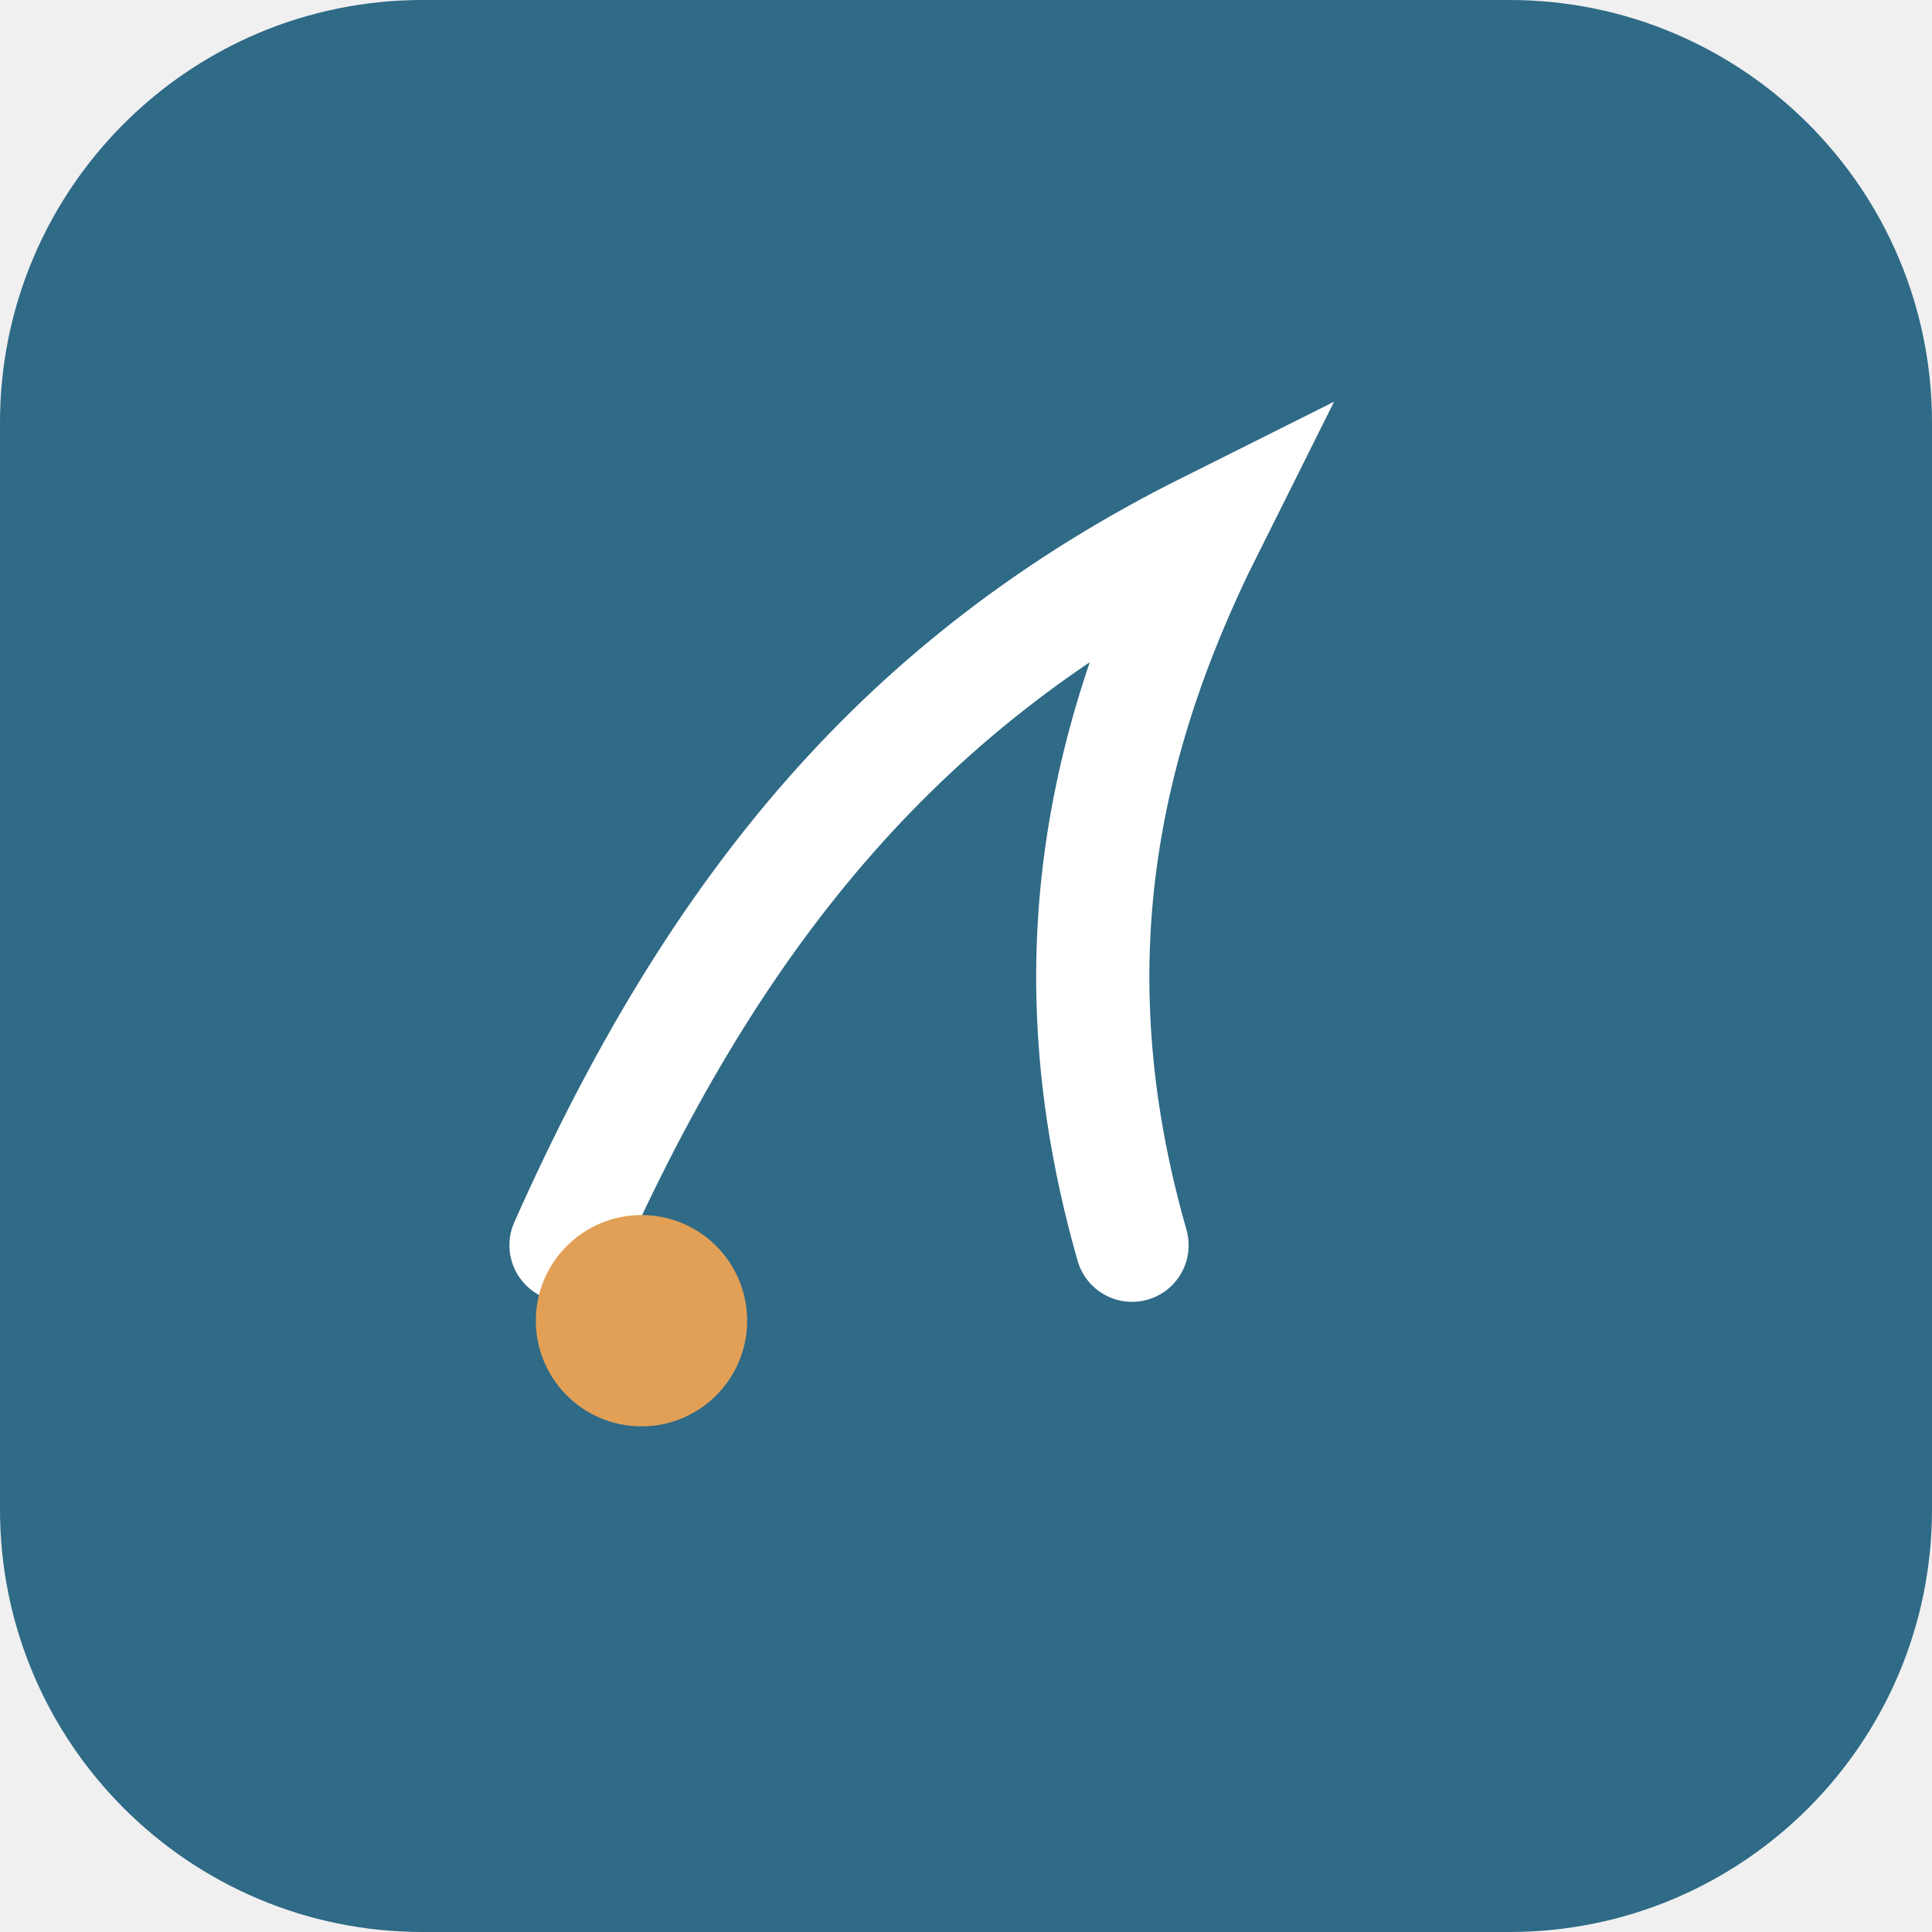
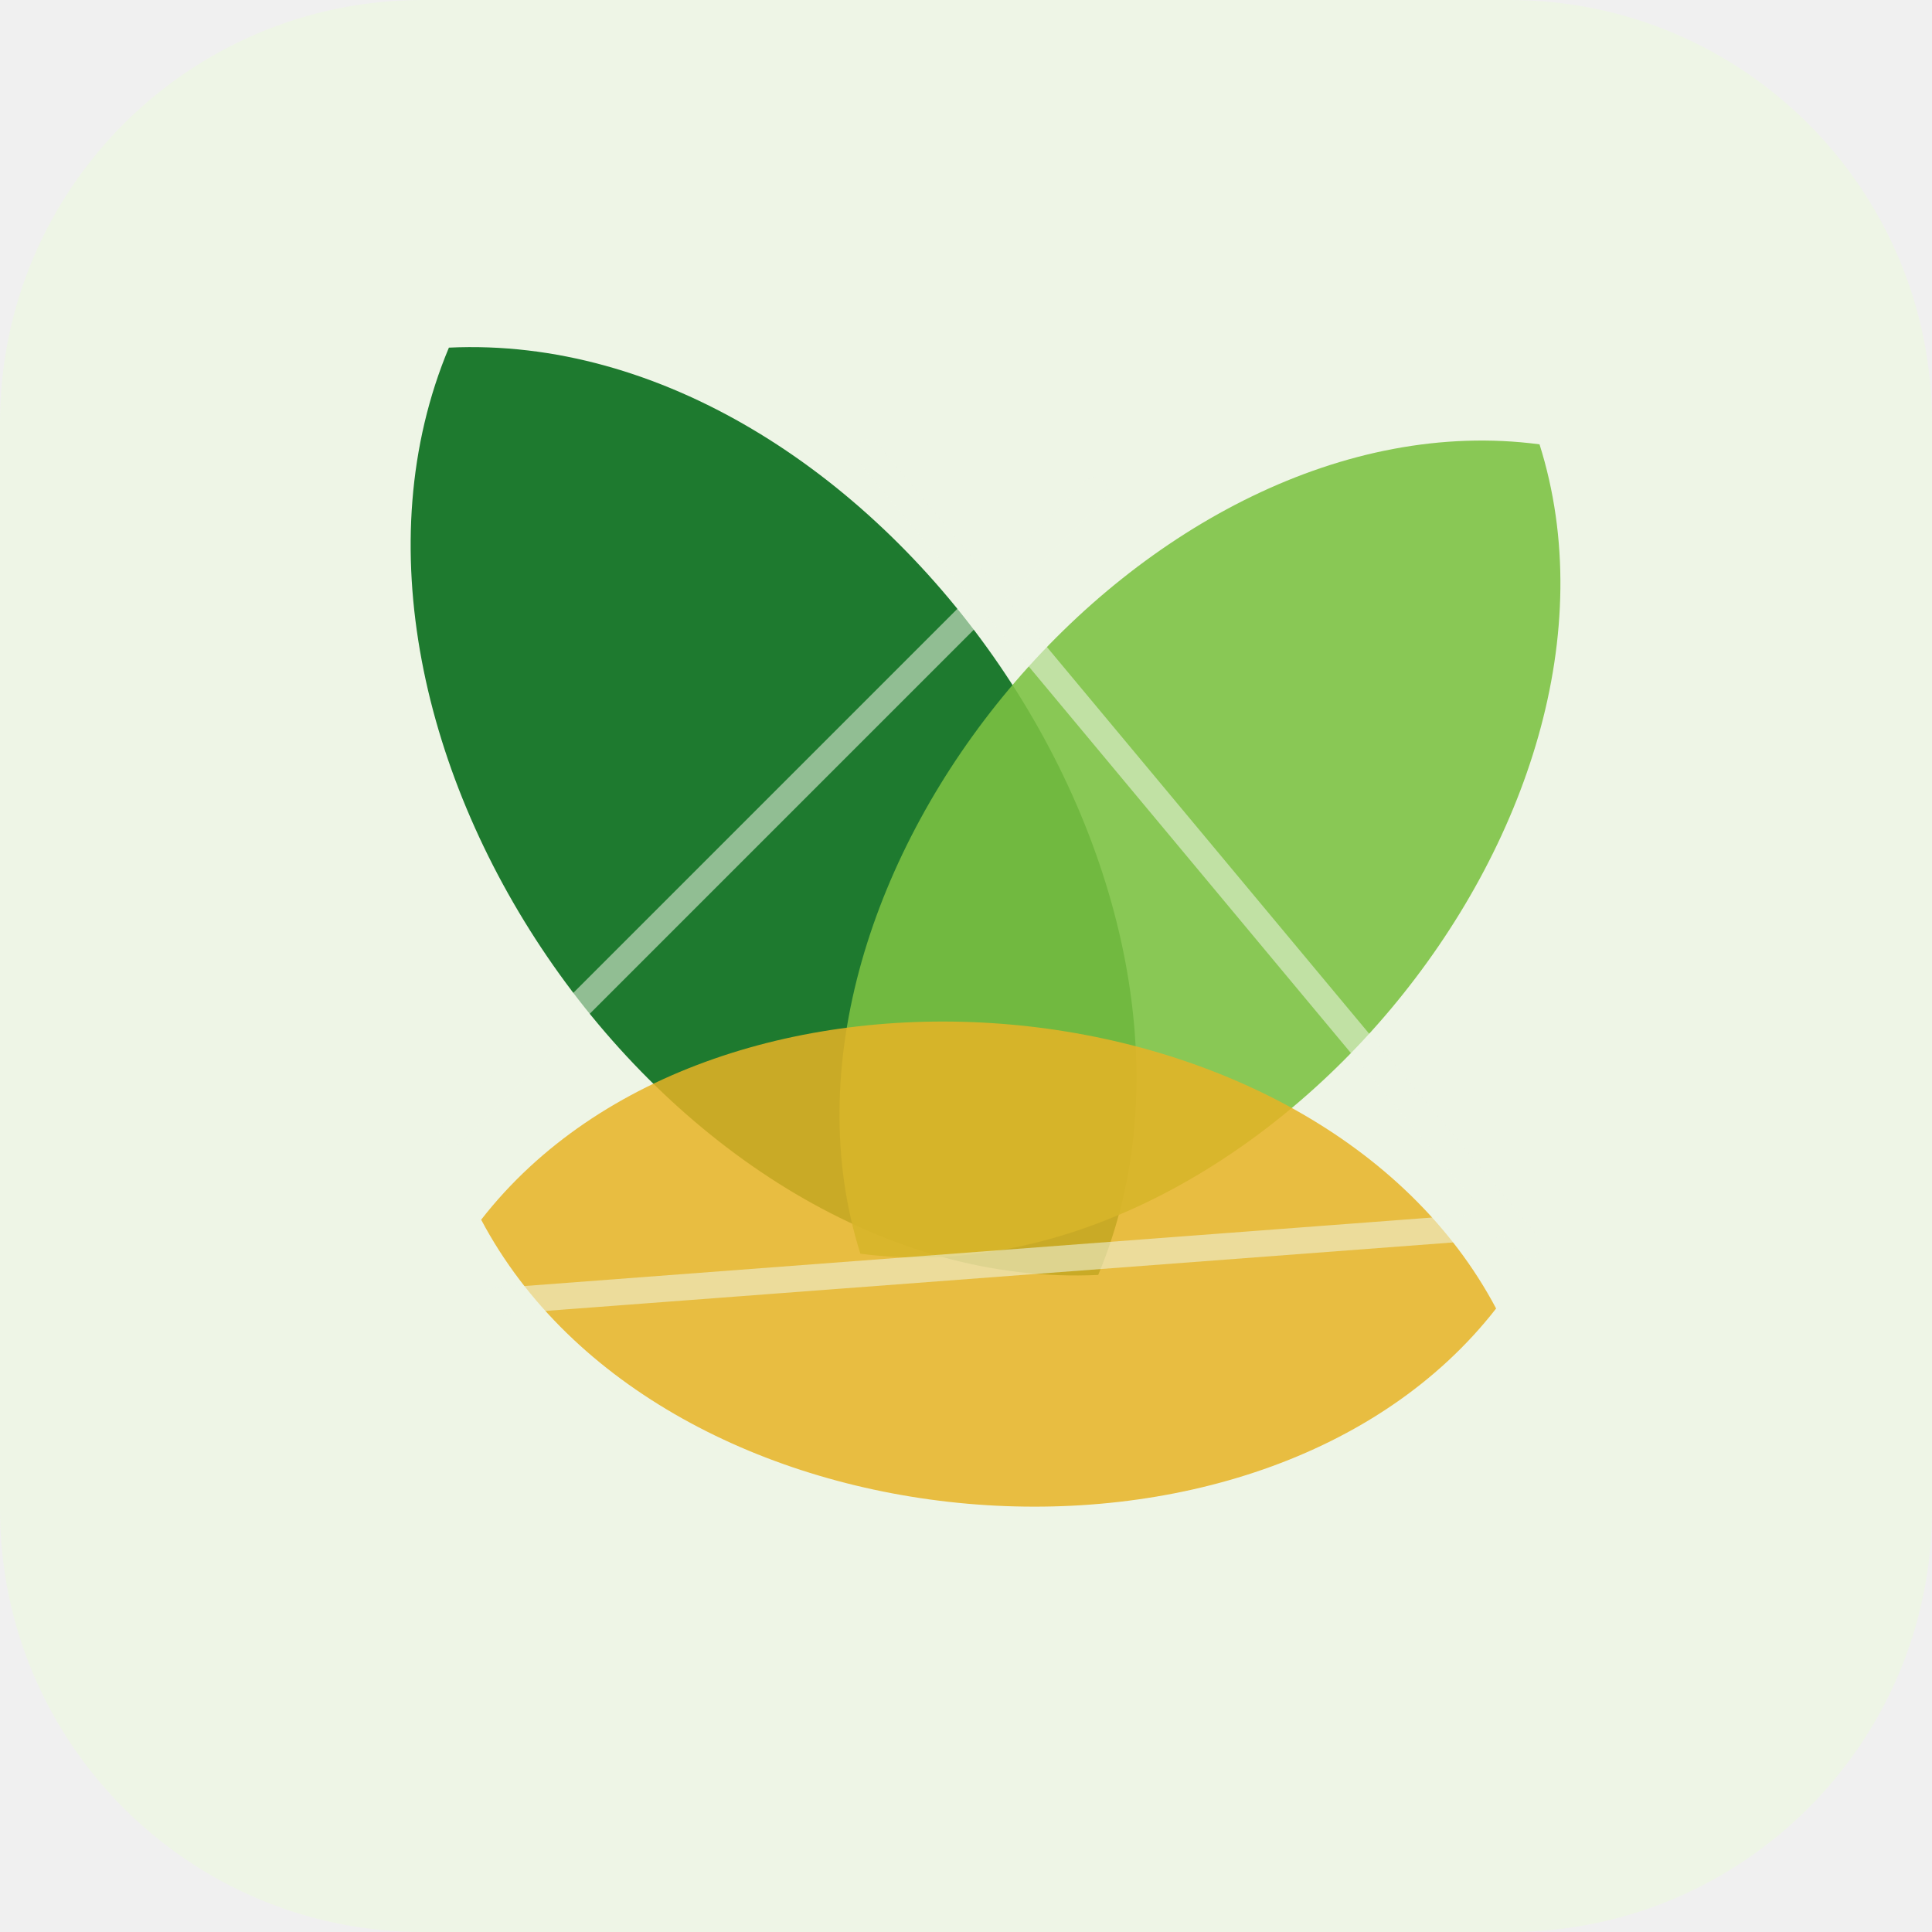
<svg xmlns="http://www.w3.org/2000/svg" viewBox="0 0 512 512">
-   <rect width="512" height="512" rx="112" fill="#2f6a86" />
-   <path d="M150 330c40-90 90-150 170-190-30 60-40 120-20 190" fill="none" stroke="#fff" stroke-width="30" stroke-linecap="round" />
-   <circle cx="170" cy="350" r="28" fill="#e2a057" />
+   <rect width="512" height="512" rx="112" fill="#eef5e6" />
+   <g transform="translate(205 215) rotate(-35)">
+     <path d="M0-150C95-90 95 90 0 150C-95 90-95-90 0-150Z" fill="#1e7a2f" />
+   </g>
+   <g transform="translate(318 225) rotate(40)" opacity=".88">
+     <path d="M0-140C88-84 88 84 0 140C-88 84-88-84 0-140Z" fill="#7cc242" />
+   </g>
+   <g transform="translate(262 335) rotate(95)" opacity=".85">
+     <path d="M0-135C85-80 85 80 0 135C-85 80-85-80 0-135Z" fill="#e8b324" />
+   </g>
+   <g fill="none" stroke="#eef5e6" stroke-width="7" stroke-linecap="round" opacity=".55">
+     <path d="M120 300L290 130" />
+     <path d="M230 120L405 330" />
+     <path d="M130 345L395 325" />
+   </g>
</svg>
